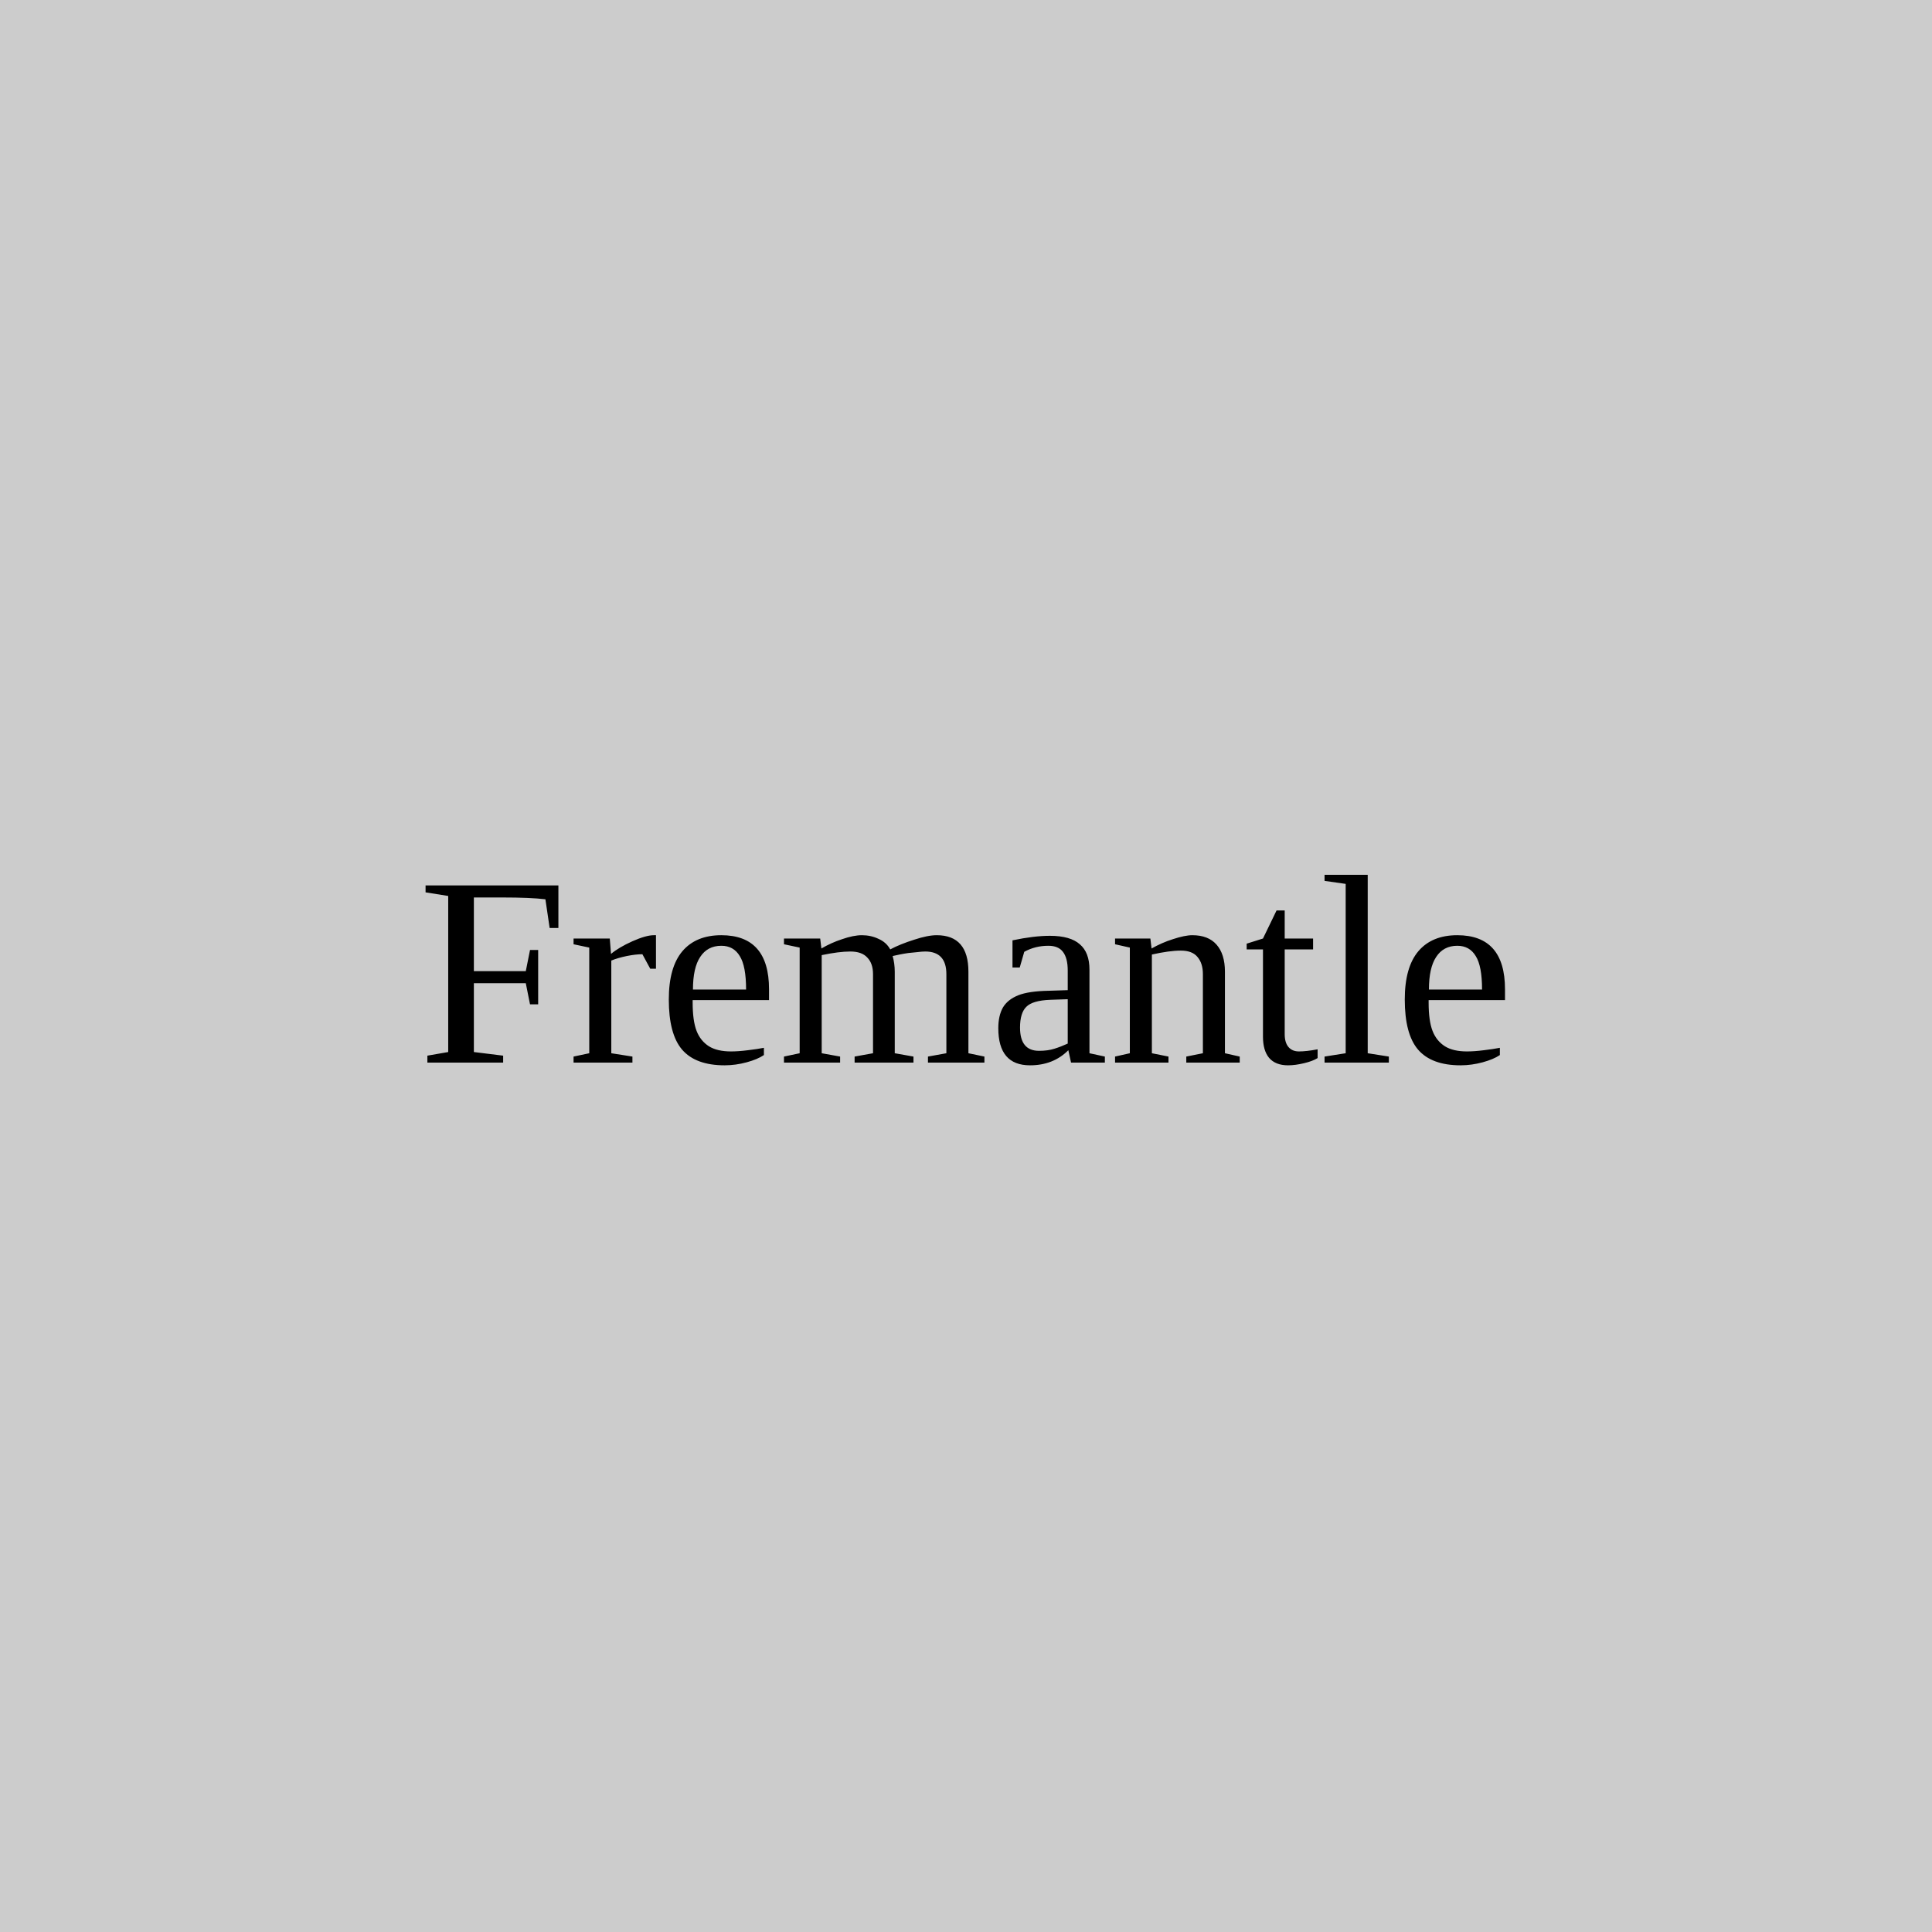
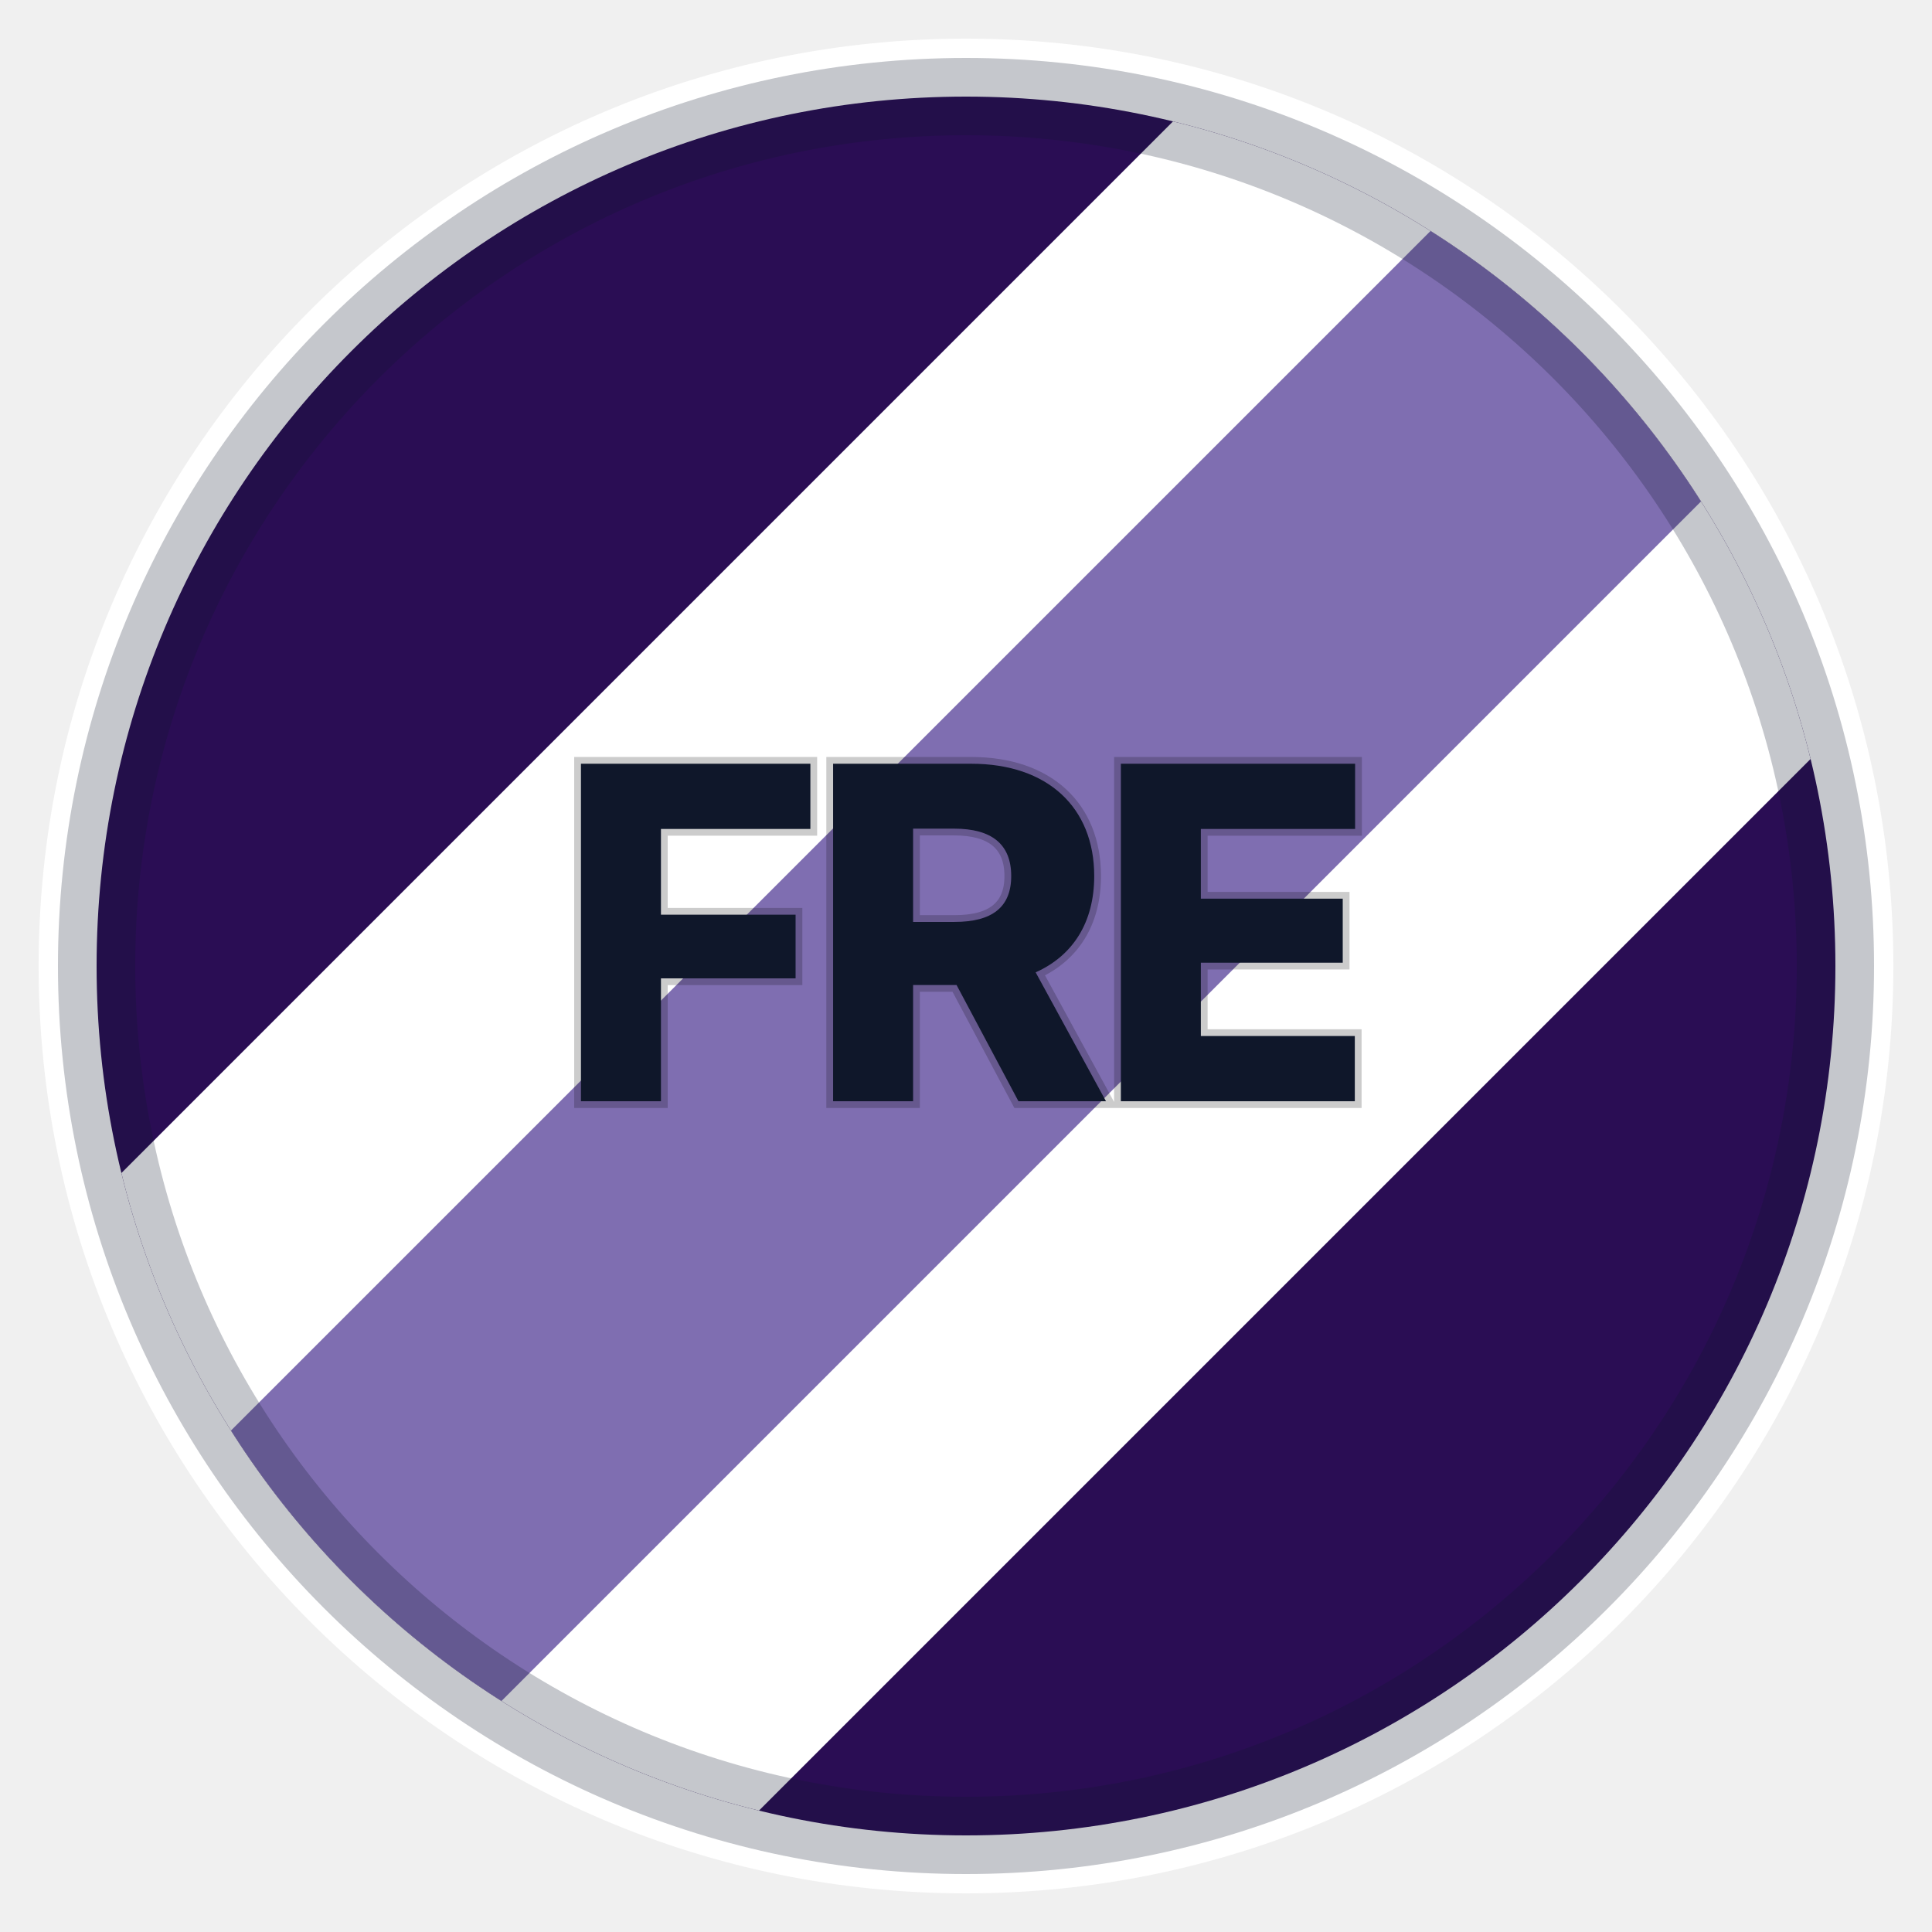
- <svg xmlns="http://www.w3.org/2000/svg" viewBox="0 0 100 100">
-   <rect width="100" height="100" fill="#ccc" />
-   <text x="50" y="55" font-size="14" text-anchor="middle" fill="#000">Fremantle</text>
+ <svg xmlns="http://www.w3.org/2000/svg" viewBox="0 0 100 100" role="img" aria-labelledby="title">
+   <defs>
+     <clipPath id="crest">
+       <circle cx="50" cy="50" r="45" />
+     </clipPath>
+   </defs>
+   <circle cx="50" cy="50" r="48" fill="#fff" />
+   <circle cx="50" cy="50" r="45" fill="#2A0D54" />
+   <g clip-path="url(#crest)">
+     <path d="M-5 72 72 -5h33v33L28 105H-5z" fill="#FFFFFF" />
+     <path d="M-5 91 91 -5h14v14L9 105H-5z" fill="#7A68AE" opacity=".96" />
+   </g>
+   <circle cx="50" cy="50" r="45" fill="none" stroke="rgba(15,23,42,.24)" stroke-width="4" />
+   <text x="50" y="57" text-anchor="middle" font-family="Inter, Arial, sans-serif" font-size="24" font-weight="800" letter-spacing="-1" fill="#0F172A" stroke="rgba(0,0,0,.2)" stroke-width=".7" paint-order="stroke">FRE</text>
</svg>
